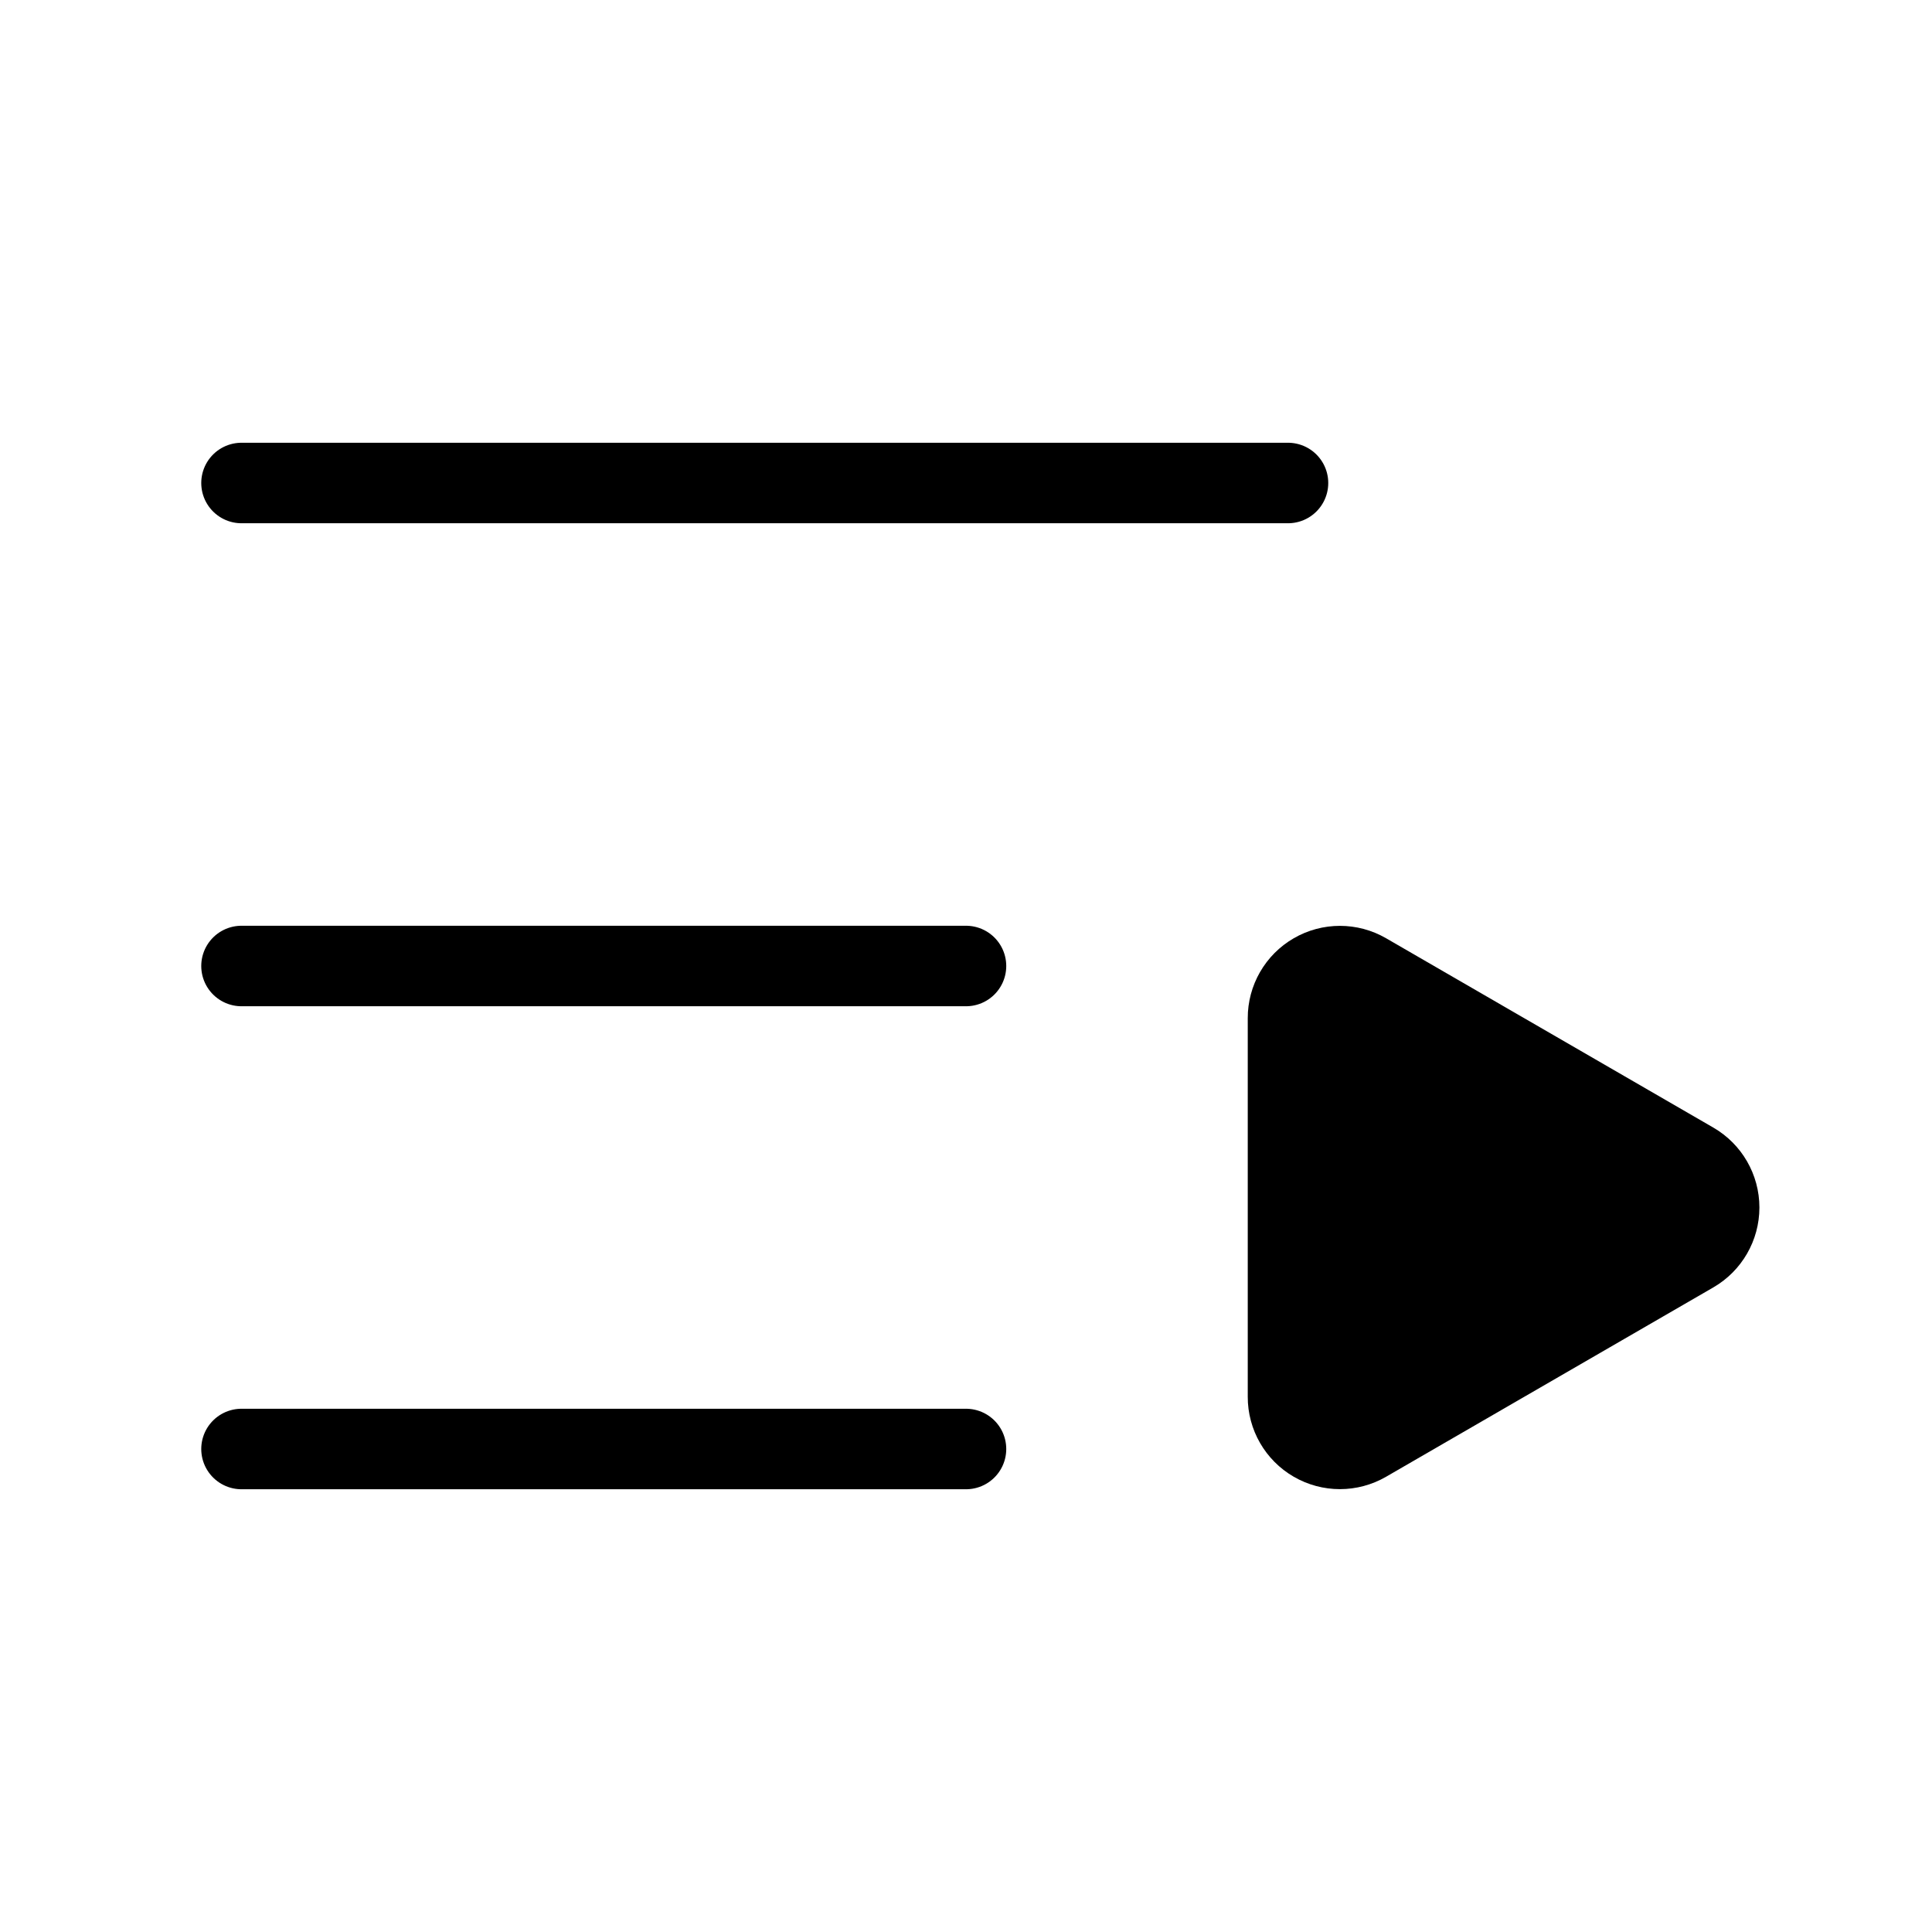
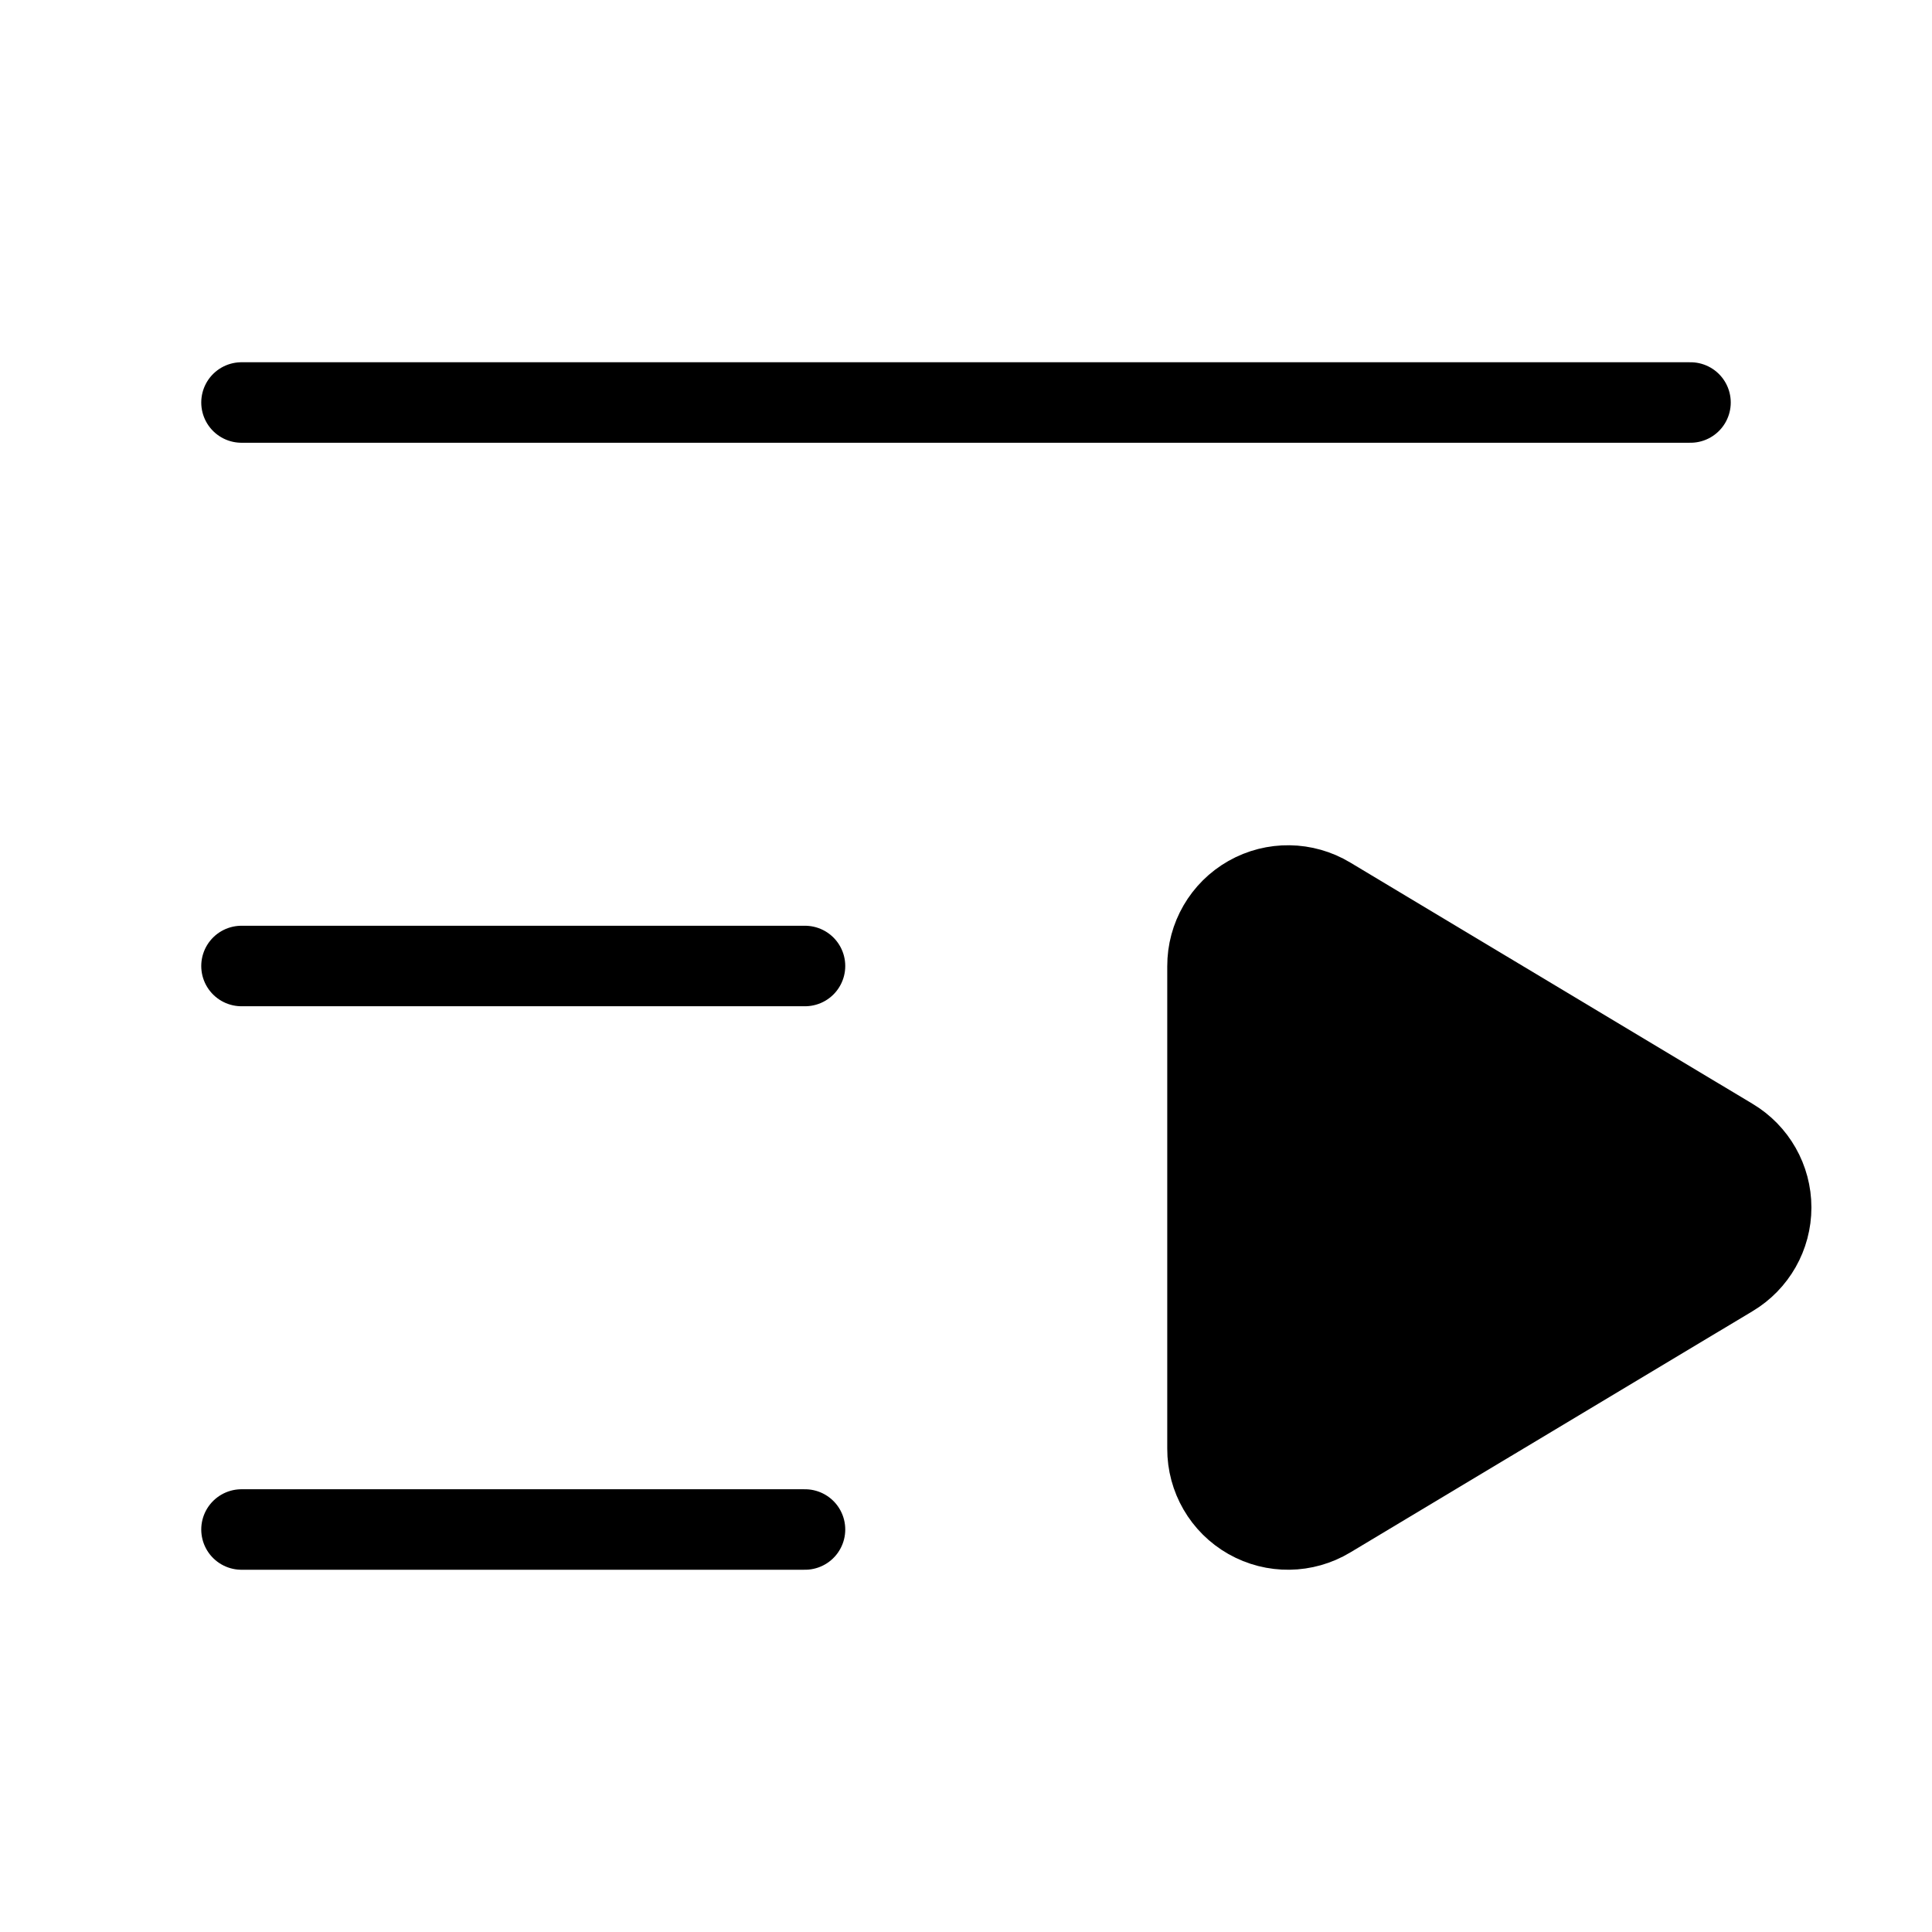
<svg xmlns="http://www.w3.org/2000/svg" width="24" height="24" viewBox="0 0 24 24" fill="currentColor" stroke="currentColor" stroke-width="calc((100vw - 100vh) / 10)" stroke-linecap="round" stroke-linejoin="round">
-   <path vector-effect="non-scaling-stroke" d="M12 12H3" />
-   <path vector-effect="non-scaling-stroke" d="M12 18H3" />
-   <path vector-effect="non-scaling-stroke" d="M16 6H3" />
-   <path vector-effect="non-scaling-stroke" d="M21.033 14.44a.647.647 0 0 1 0 1.12l-4.065 2.352a.645.645 0 0 1-.968-.56v-4.704a.645.645 0 0 1 .968-.56z" />
+   <path vector-effect="non-scaling-stroke" d="M21 5H3" />
+   <path vector-effect="non-scaling-stroke" d="M10 12H3" />
+   <path vector-effect="non-scaling-stroke" d="M10 19H3" />
+   <path vector-effect="non-scaling-stroke" d="M15 12.003a1 1 0 0 1 1.517-.859l4.997 2.997a1 1 0 0 1 0 1.718l-4.997 2.997a1 1 0 0 1-1.517-.86z" />
</svg>
